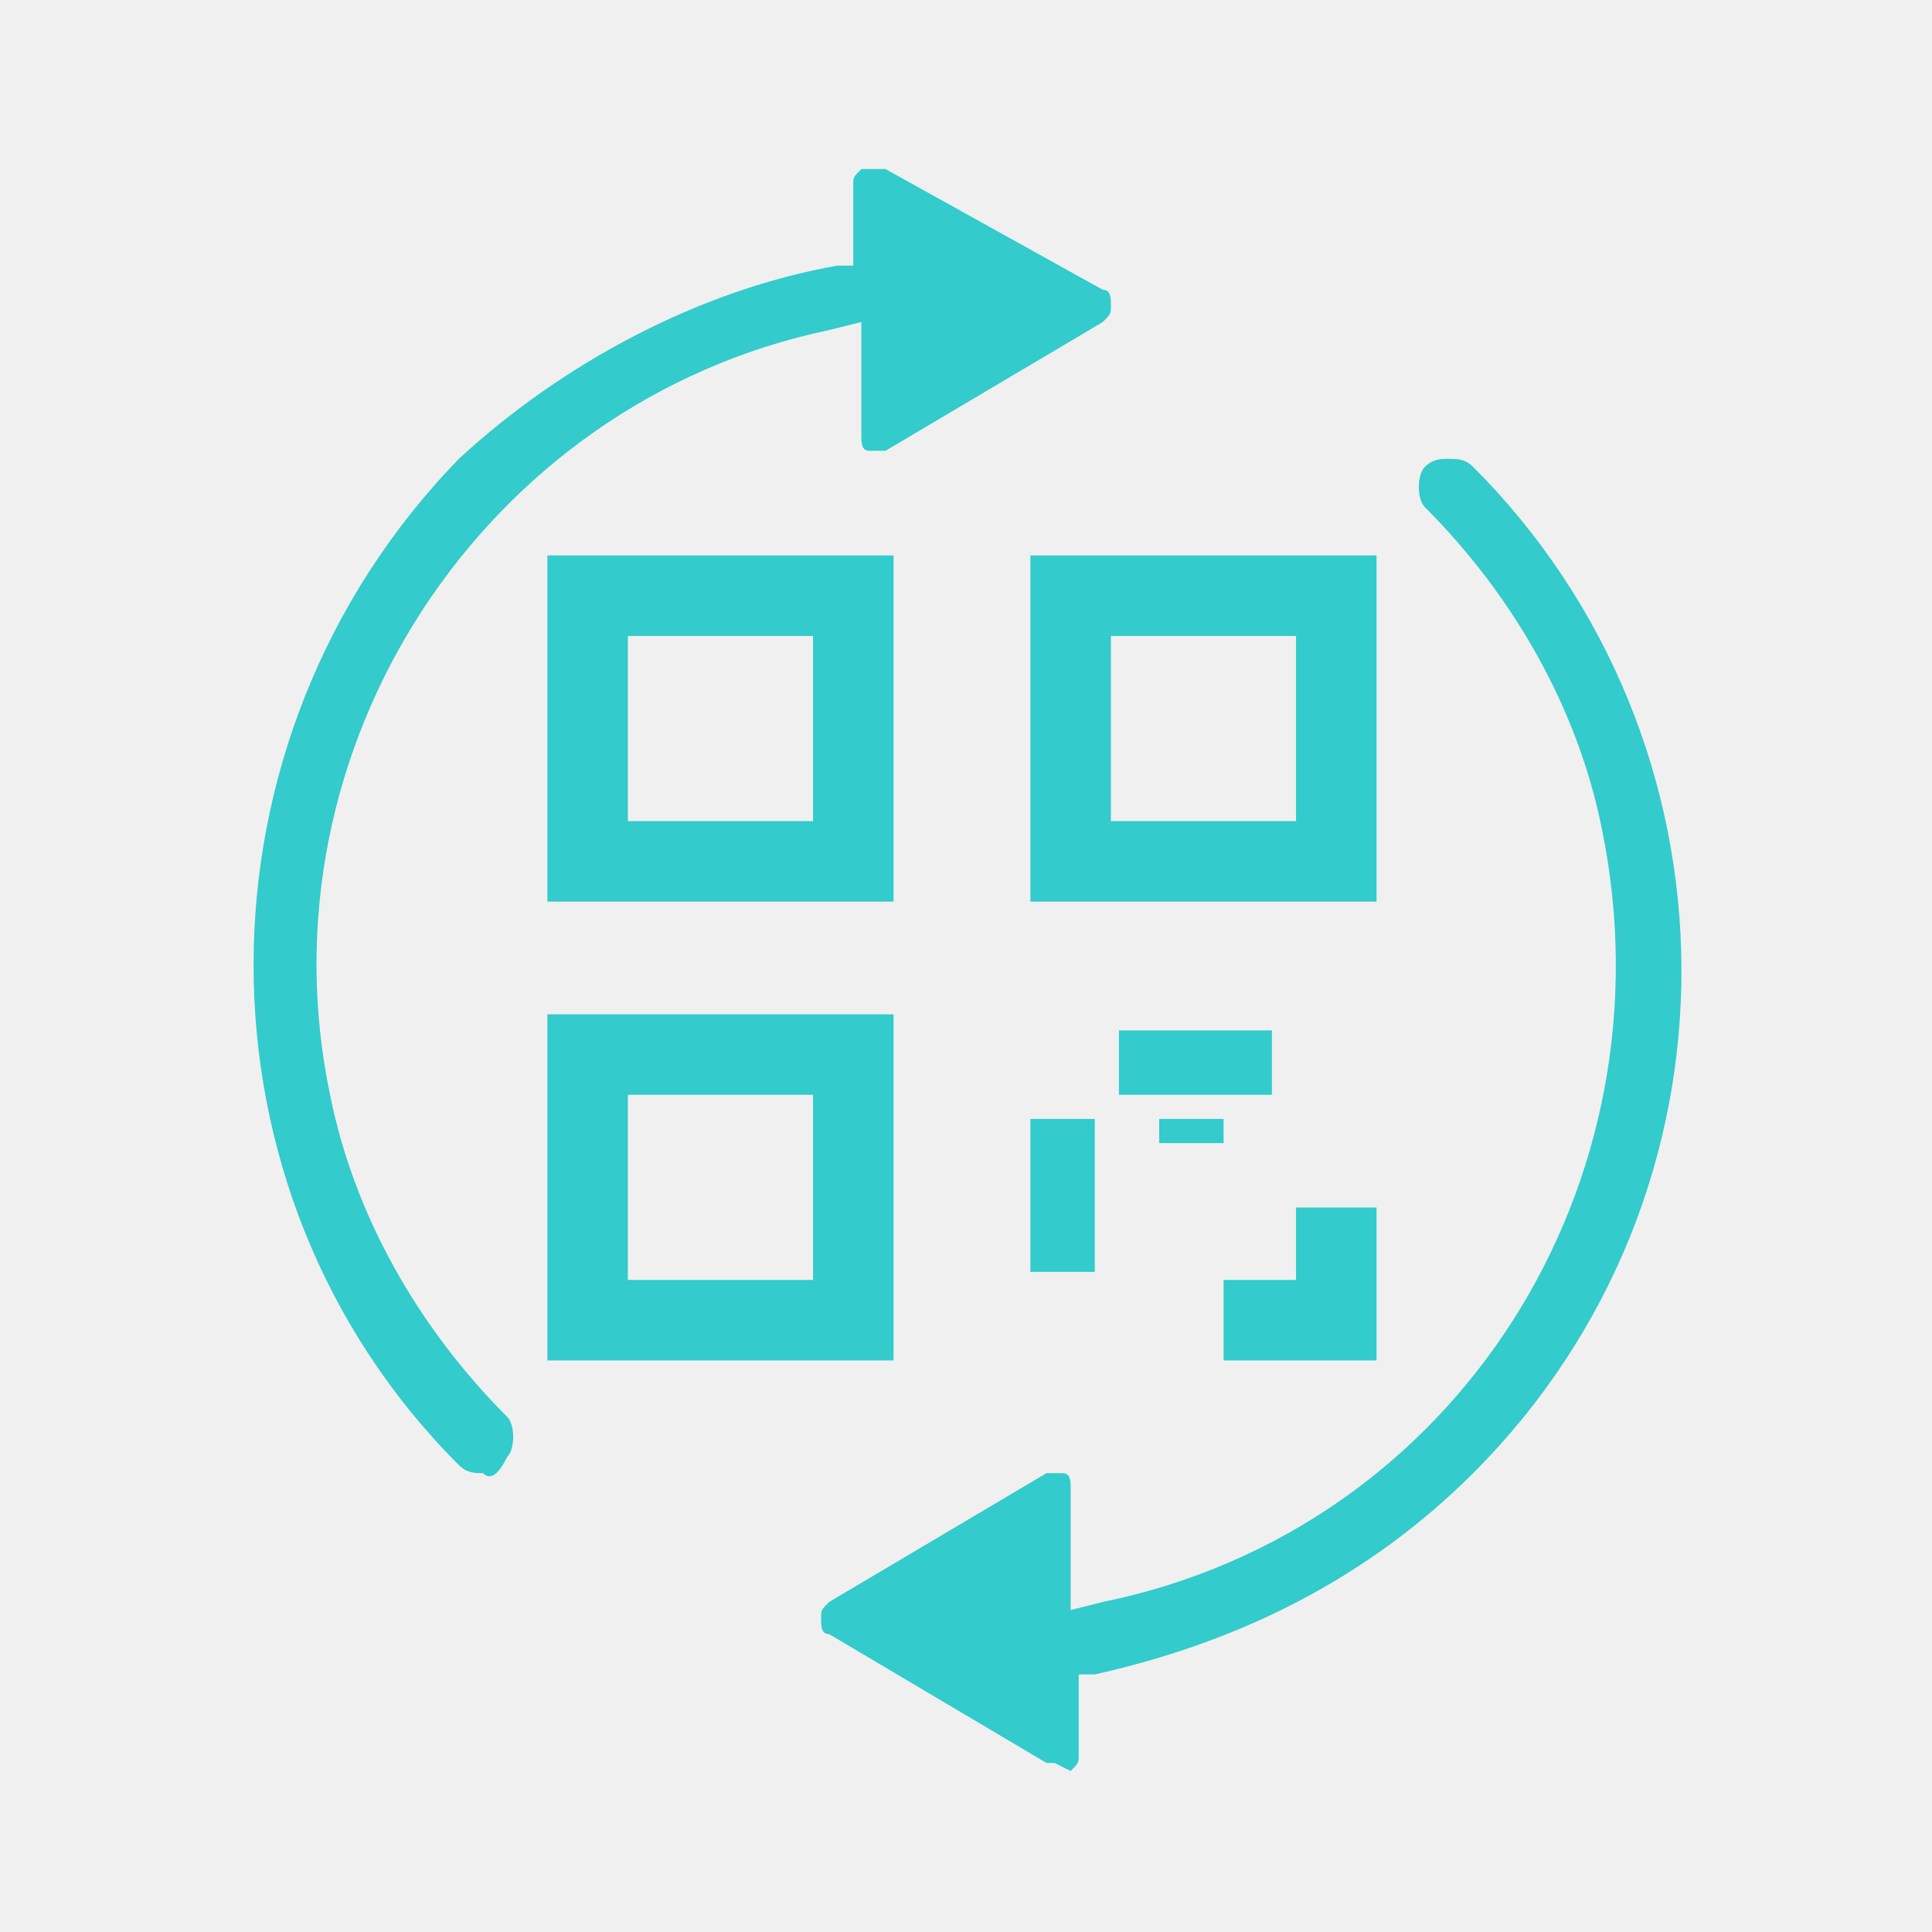
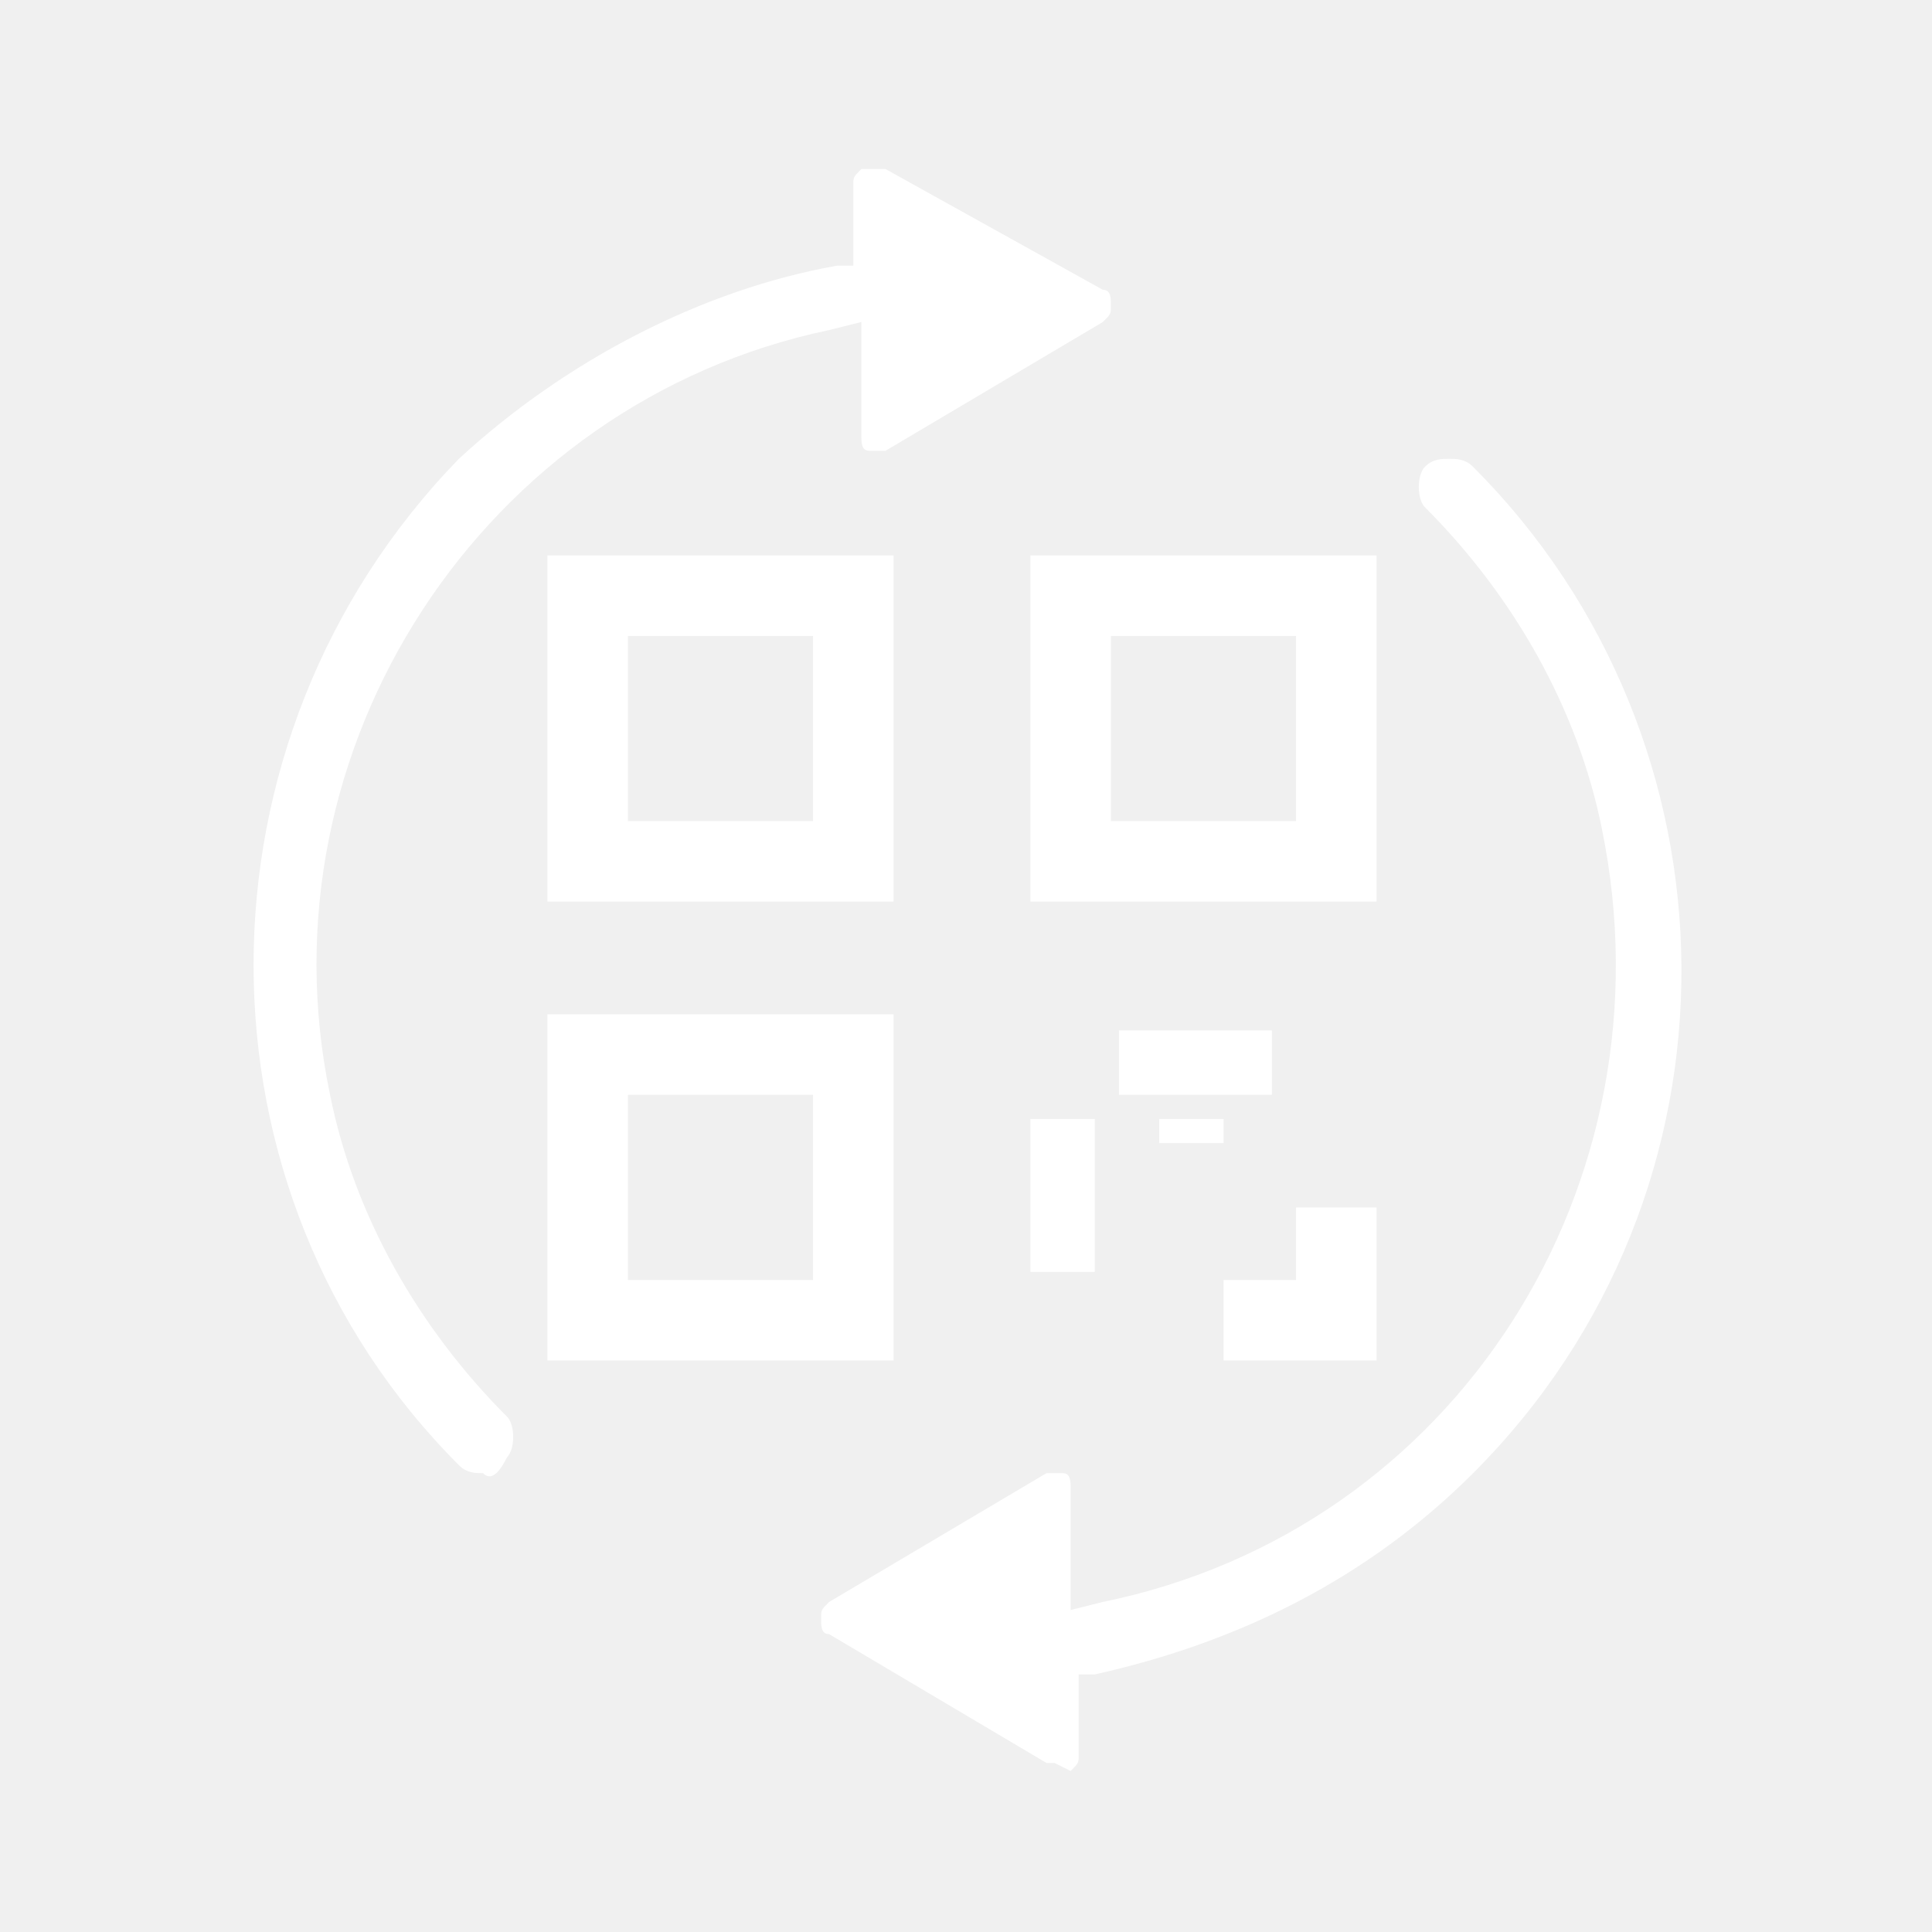
<svg xmlns="http://www.w3.org/2000/svg" version="1.1" id="Layer_1" x="0px" y="0px" viewBox="0 0 24 24" style="enable-background:new 0 0 24 24;" xml:space="preserve">
  <style type="text/css">
- 	.st0 {
- 		fill: none;
- 	}
- 
- 	.st1 {
- 		fill-rule: evenodd;
- 		clip-rule: evenodd;
- 		fill: #33CBCB;
- 	}
- 
- 	.st2 {
- 		fill: #33CBCB;
- 	}
+ 	.st0{fill:none;}
+ 	.st1{fill-rule:evenodd;clip-rule:evenodd;fill:#FFFFFF;}
+ 	.st2{fill:#FFFFFF;}
</style>
  <path class="st0" d="M0,0h24v24H0V0z" />
  <path class="st1" d="M10.1,10.2H7.8V7.9h2.3V10.2z M6.8,6.9v4.3h4.3V6.9H6.8z" />
  <path class="st1" d="M10.1,15.9H7.8v-2.3h2.3V15.9z M6.8,12.6v4.3h4.3v-4.3H6.8z" />
  <path class="st1" d="M16.1,10.2h-2.3V7.9h2.3V10.2z M12.8,6.9v4.3h4.3V6.9H12.8z" />
  <rect x="13.9" y="12.8" class="st2" width="1.9" height="0.8" />
  <rect x="14.4" y="13.9" class="st2" width="0.8" height="0.3" />
  <rect x="12.8" y="13.9" class="st2" width="0.8" height="1.9" />
  <polygon class="st1" points="16.1,15 16.1,15.9 15.2,15.9 15.2,16.9 16.1,16.9 17.1,16.9 17.1,15 " />
  <path class="st2" d="M13.1,21.9H13l-2.7-1.6c-0.1,0-0.1-0.1-0.1-0.2c0-0.1,0-0.1,0.1-0.2l2.7-1.6c0.1,0,0.1,0,0.2,0  c0.1,0,0.1,0.1,0.1,0.2v1V20l0.4-0.1c4.4-0.9,7.1-5.2,6.2-9.6c-0.3-1.5-1.1-2.9-2.2-4c-0.1-0.1-0.1-0.4,0-0.5  c0.1-0.1,0.2-0.1,0.3-0.1c0.1,0,0.2,0,0.3,0.1c3.4,3.4,3.5,9,0,12.5c-1.3,1.3-2.9,2.1-4.7,2.5h-0.2v1c0,0.1,0,0.1-0.1,0.2L13.1,21.9  z" />
  <path class="st2" d="M6,18.3c-0.1,0-0.2,0-0.3-0.1c-3.4-3.4-3.4-9,0-12.5C7,4.5,8.7,3.6,10.4,3.3h0.2v-1c0-0.1,0-0.1,0.1-0.2  c0,0,0.1,0,0.1,0H11l2.7,1.5c0.1,0,0.1,0.1,0.1,0.2c0,0.1,0,0.1-0.1,0.2L11,5.6c0,0-0.1,0-0.1,0c0,0-0.1,0-0.1,0  c-0.1,0-0.1-0.1-0.1-0.2v-1V4l-0.4,0.1C6,5,3.2,9.3,4.1,13.6c0.3,1.5,1.1,2.9,2.2,4c0.1,0.1,0.1,0.4,0,0.5C6.2,18.3,6.1,18.4,6,18.3  z" />
</svg>
